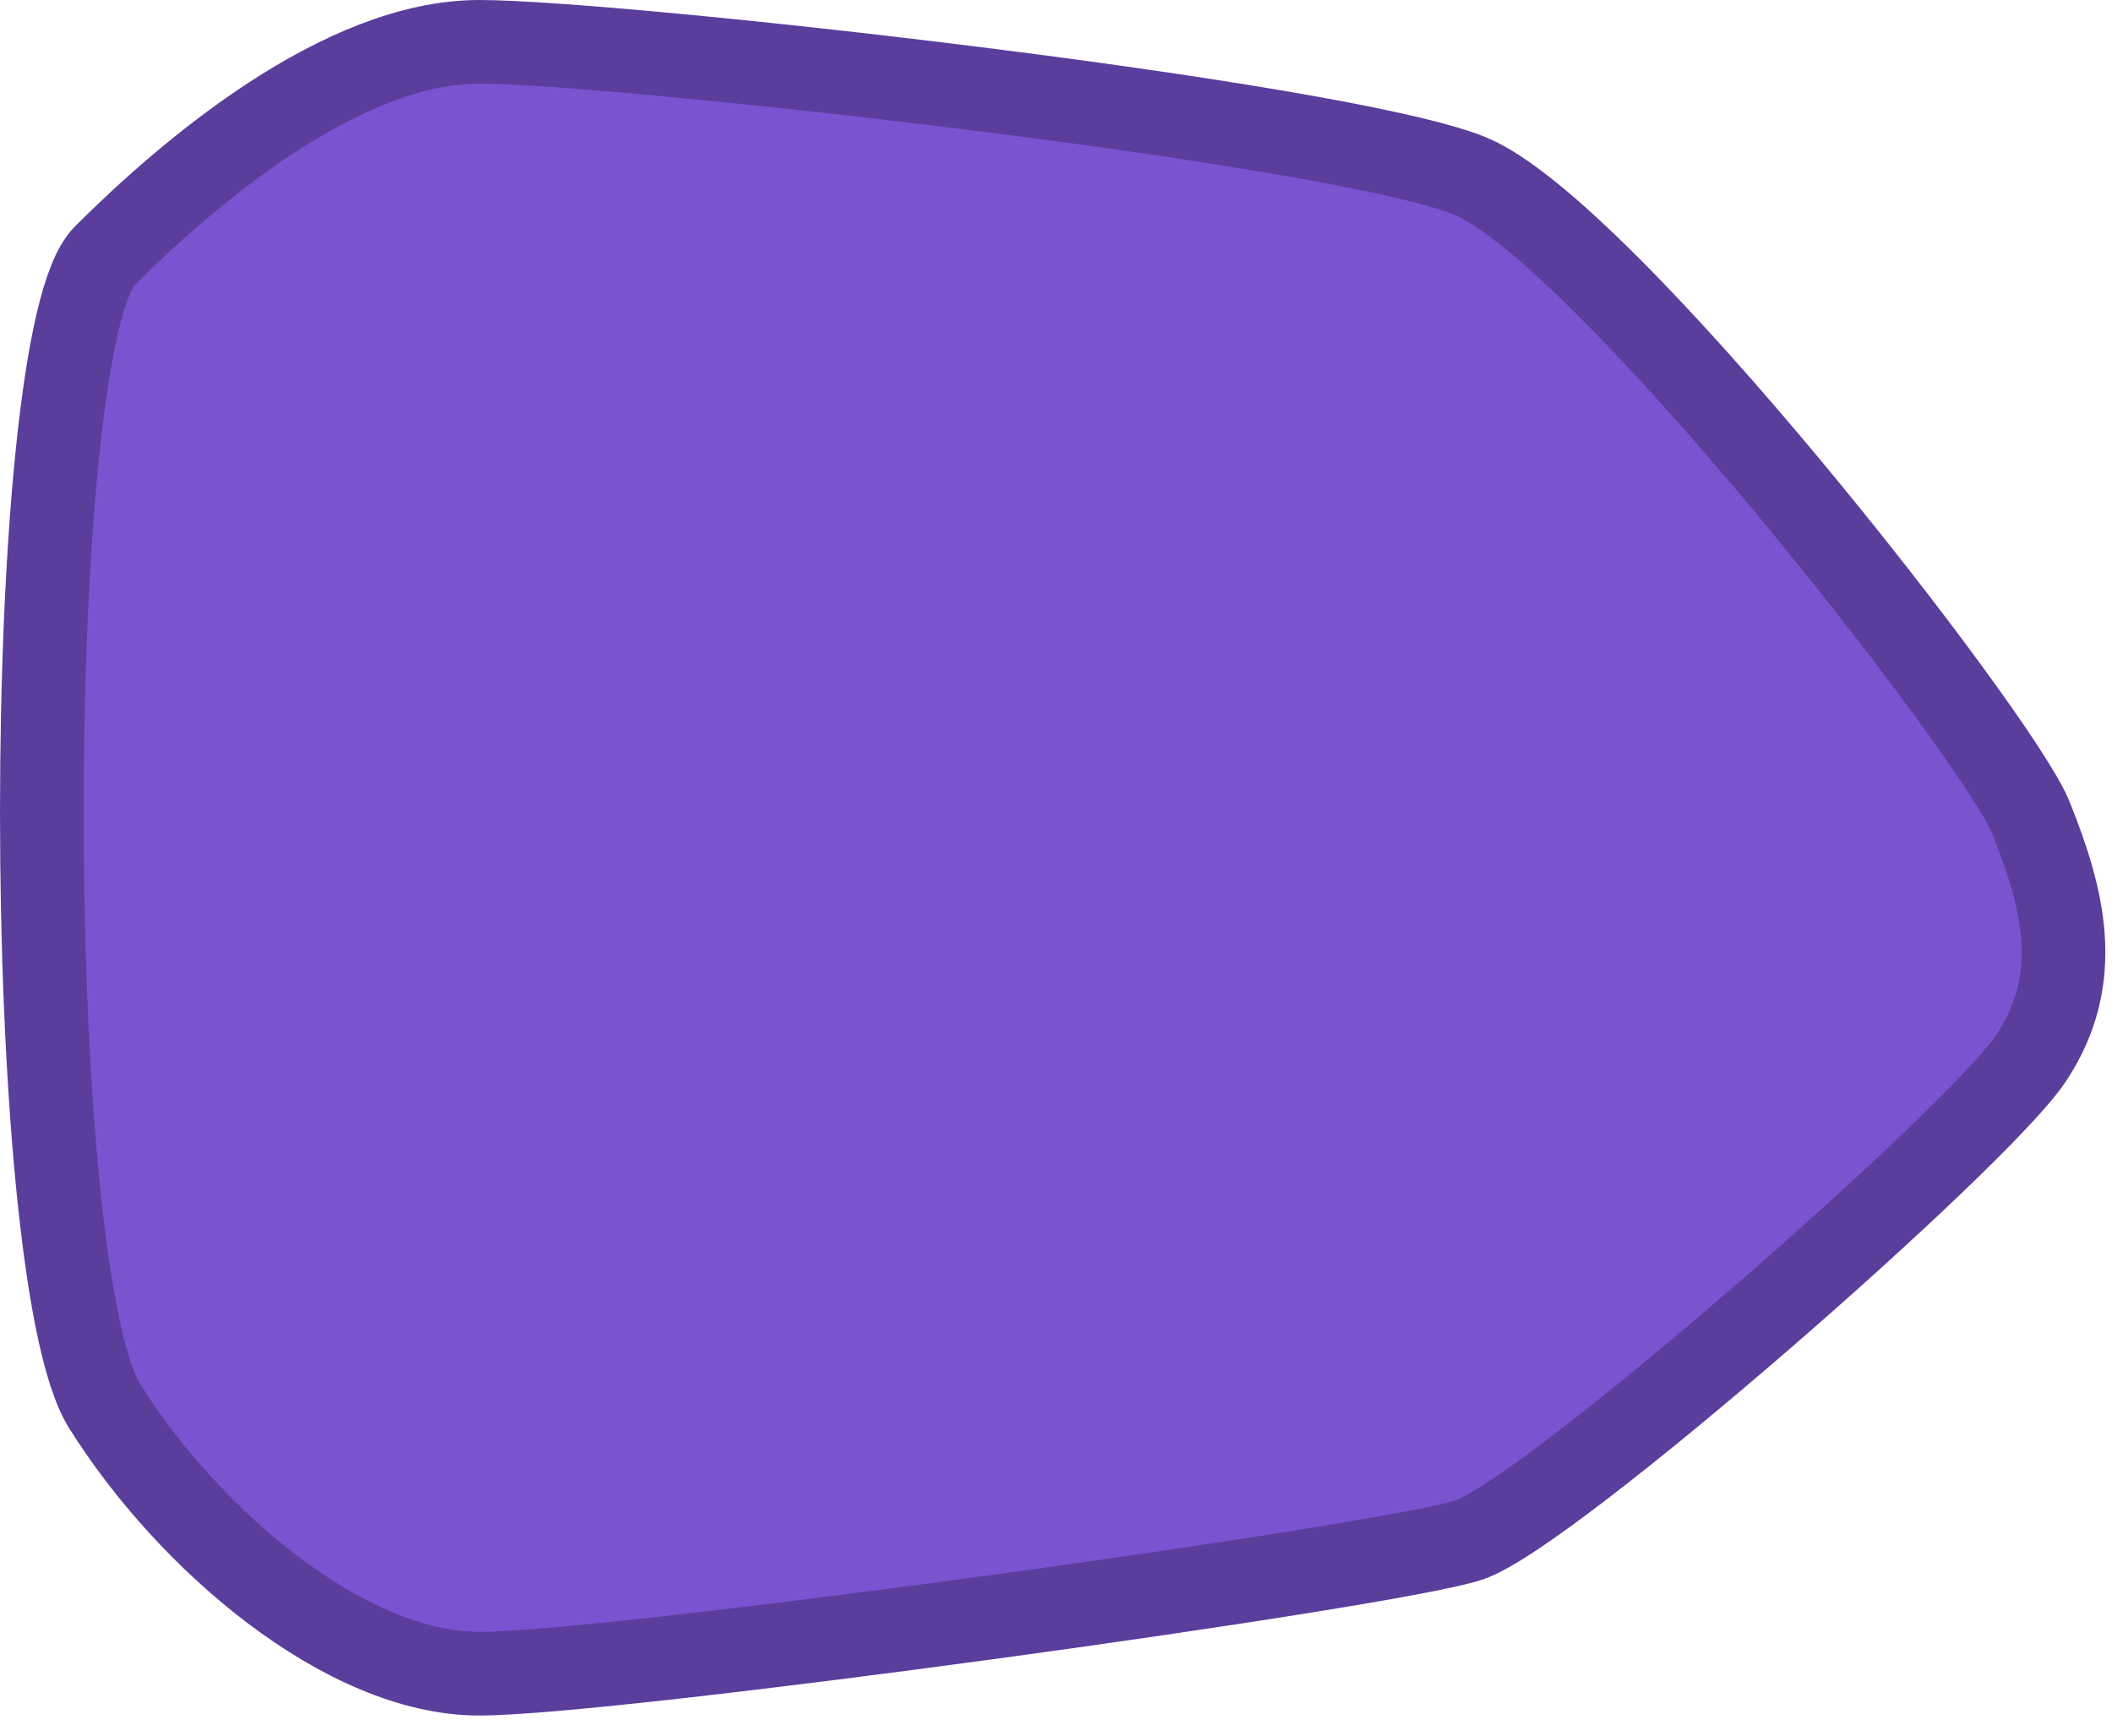
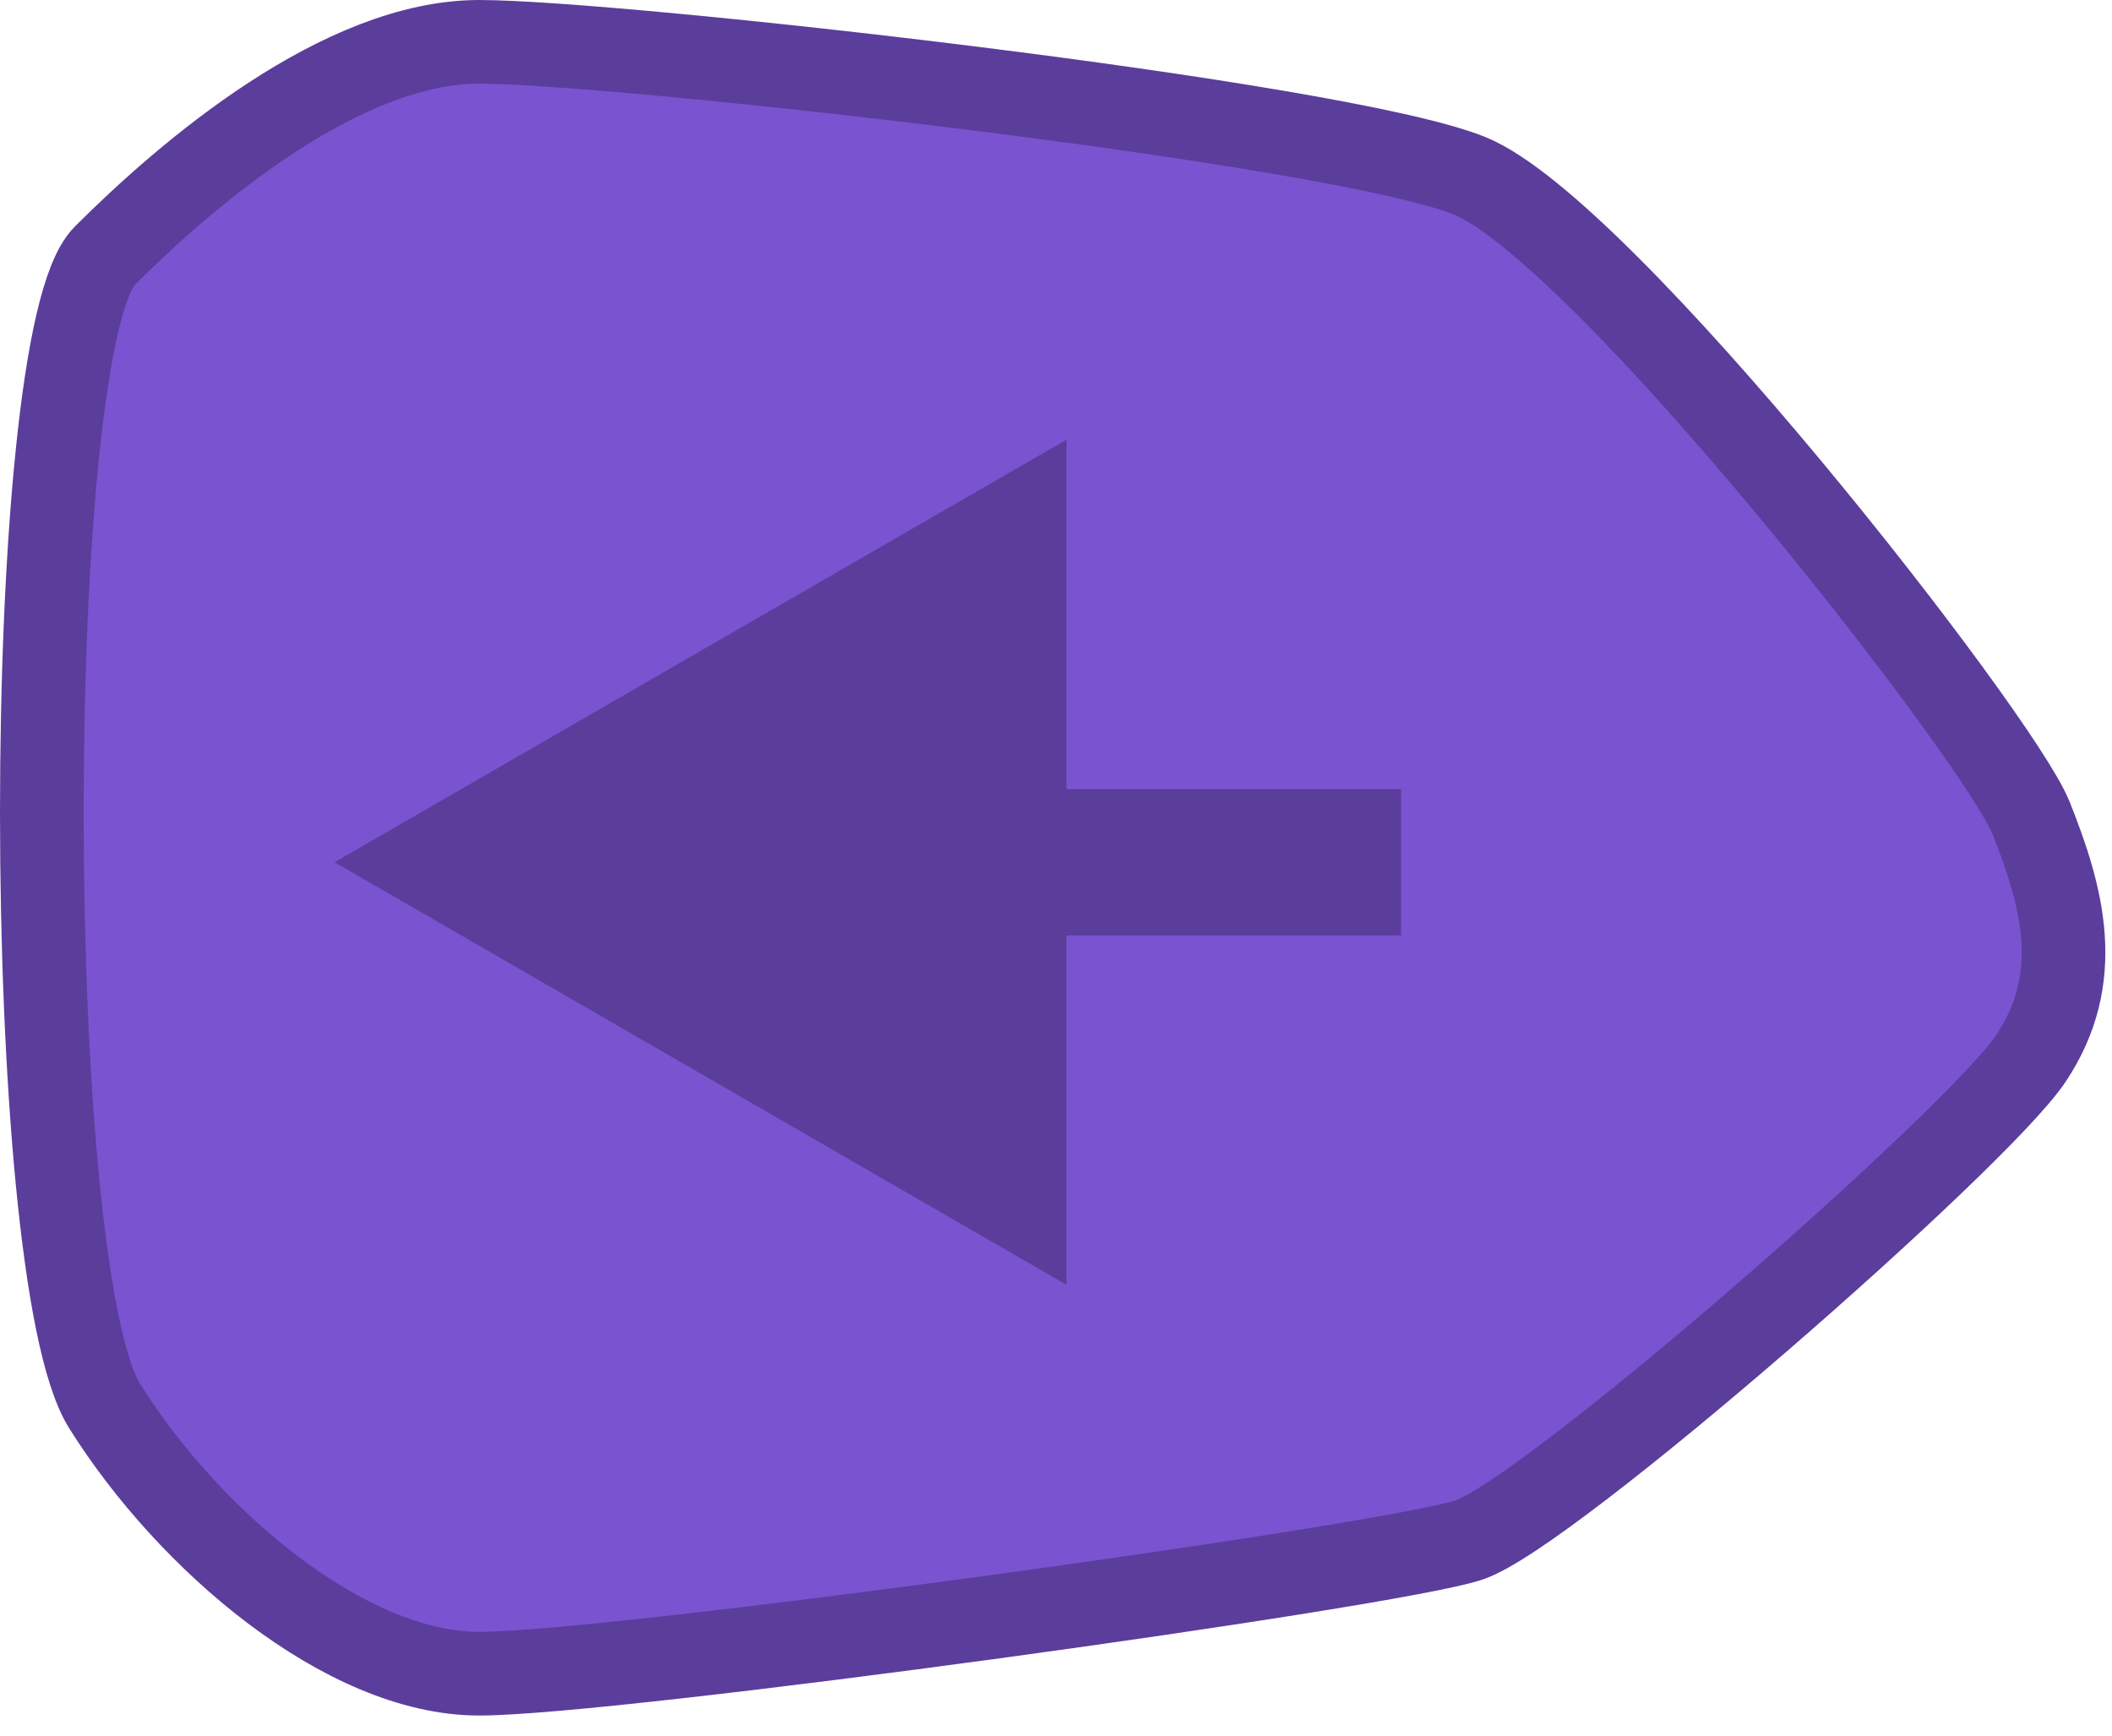
<svg xmlns="http://www.w3.org/2000/svg" width="101" height="83" viewBox="0 0 101 83" fill="none">
  <path d="M97.123 39.102C98.658 42.941 99.682 46.779 97.123 50.617C94.564 54.455 74.094 72.367 70.256 73.646C66.418 74.925 29.315 80.043 22.918 80.043C16.521 80.043 9.016 73.646 5.007 67.249C0.998 60.852 0.998 16.244 5.007 12.235C9.016 8.226 16.351 2 22.918 2C29.486 2 63.859 5.838 70.256 8.397C76.653 10.956 95.588 35.264 97.123 39.102Z" fill="#7A53D1" stroke="#5B3D9C" stroke-width="4" />
+   <path d="M16 41.236L51 61.444V21.029L16 41.236ZM67 41.236V37.736H47.5V41.236V44.736H67V41.236Z" fill="#5B3D9C" />
</svg>
